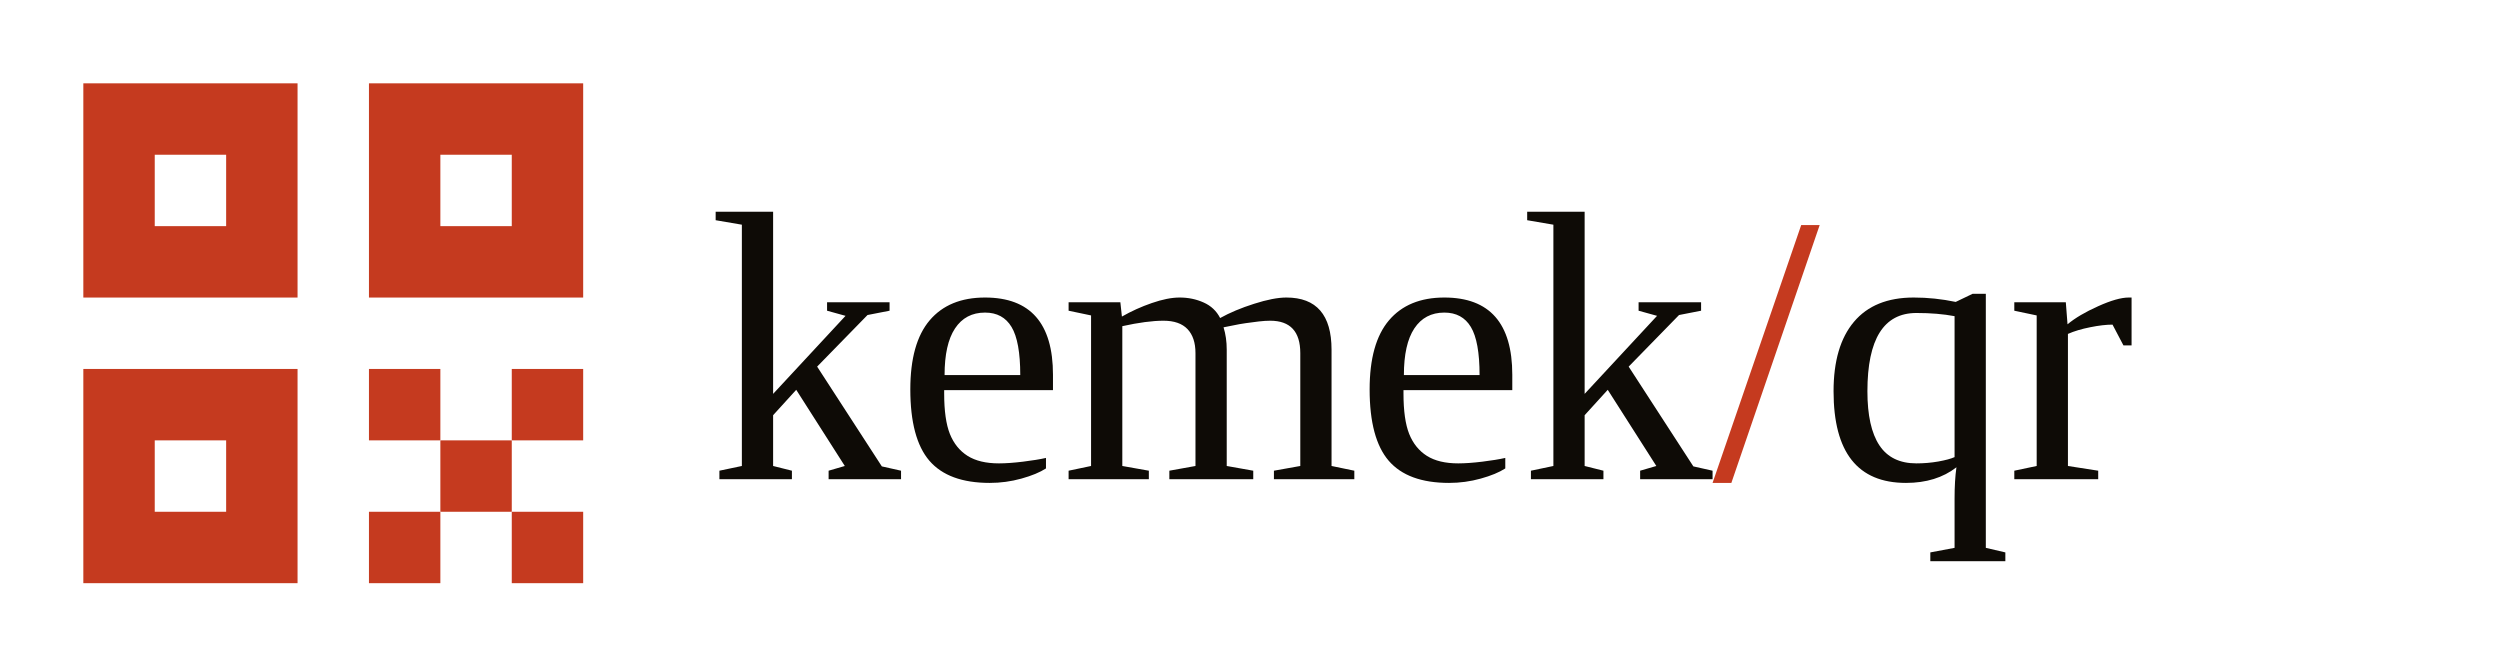
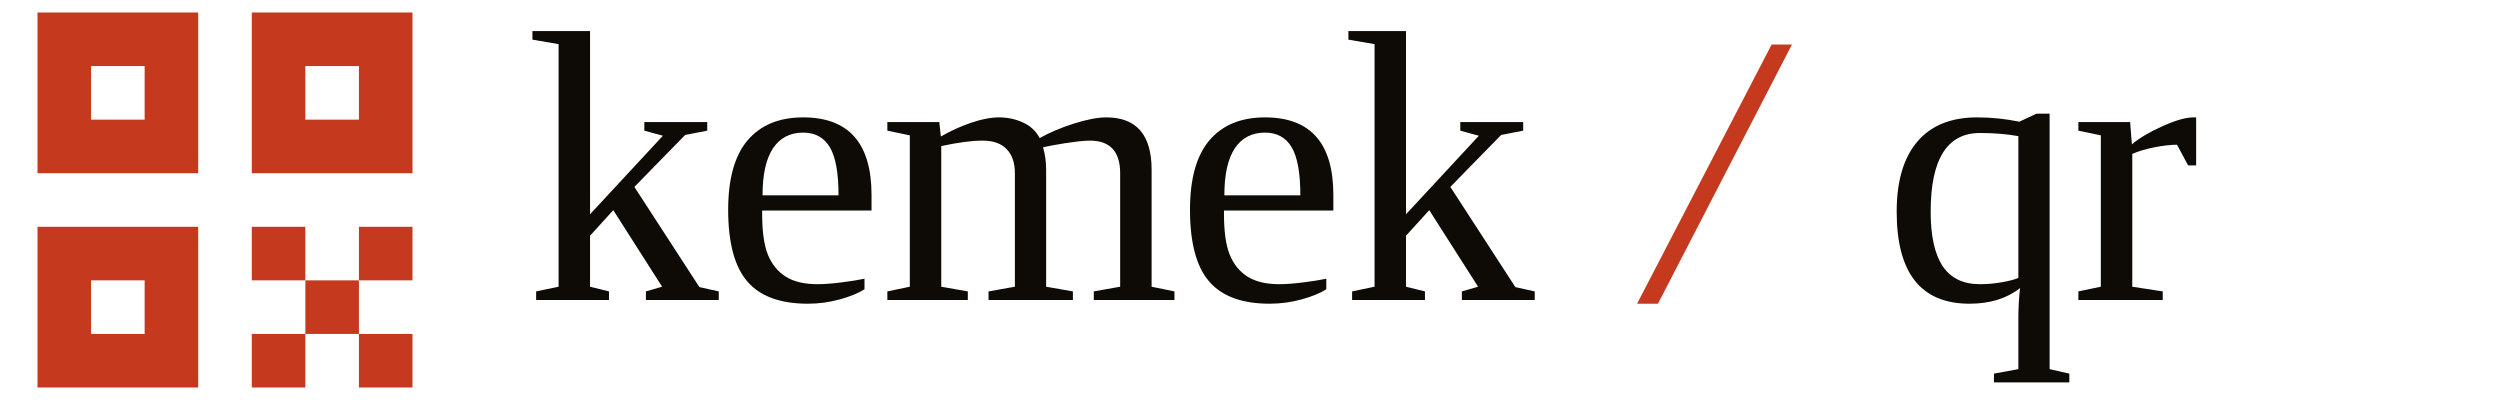
- <svg xmlns="http://www.w3.org/2000/svg" viewBox="0 0 480 128" width="480" height="128" role="img" aria-label="kemek/qr lockup">
-   <g transform="translate(16 16) scale(13.71)" fill="#c53a1f">
+ <svg xmlns="http://www.w3.org/2000/svg" viewBox="0 0 200 32" width="200" height="32" role="img" aria-label="kemek/qr lockup">
+   <g transform="translate(3 1) scale(4.2857)" fill="#c53a1f">
    <path d="M0 0h3v1H0zM0 2h3v1H0zM0 1h1v1H0zM2 1h1v1H2z" />
    <path d="M4 0h3v1H4zM4 2h3v1H4zM4 1h1v1H4zM6 1h1v1H6z" />
    <path d="M0 4h3v1H0zM0 6h3v1H0zM0 5h1v1H0zM2 5h1v1H2z" />
    <rect x="4" y="4" width="1" height="1" />
    <rect x="6" y="4" width="1" height="1" />
    <rect x="5" y="5" width="1" height="1" />
    <rect x="4" y="6" width="1" height="1" />
    <rect x="6" y="6" width="1" height="1" />
  </g>
-   <text x="136" y="92" font-family="'Fraunces Variable', 'Fraunces', Georgia, 'Times New Roman', serif" font-size="74" font-weight="500" letter-spacing="-0.015em" font-feature-settings="'ss01'" fill="#0e0b06">
- 		kemek<tspan fill="#c53a1f">/</tspan>qr
- 	</text>
+   <text x="42" y="24" font-family="'Fraunces Variable', 'Fraunces', Georgia, 'Times New Roman', serif" font-size="31" font-weight="500" letter-spacing="-0.015em" font-feature-settings="'ss01'" style="font-variation-settings: 'opsz' 14;" fill="#0e0b06">
+     <tspan>kemek</tspan>
+     <tspan dx="1.86" fill="#c53a1f" font-style="italic">/</tspan>
+     <tspan dx="1.86">qr</tspan>
+   </text>
</svg>
